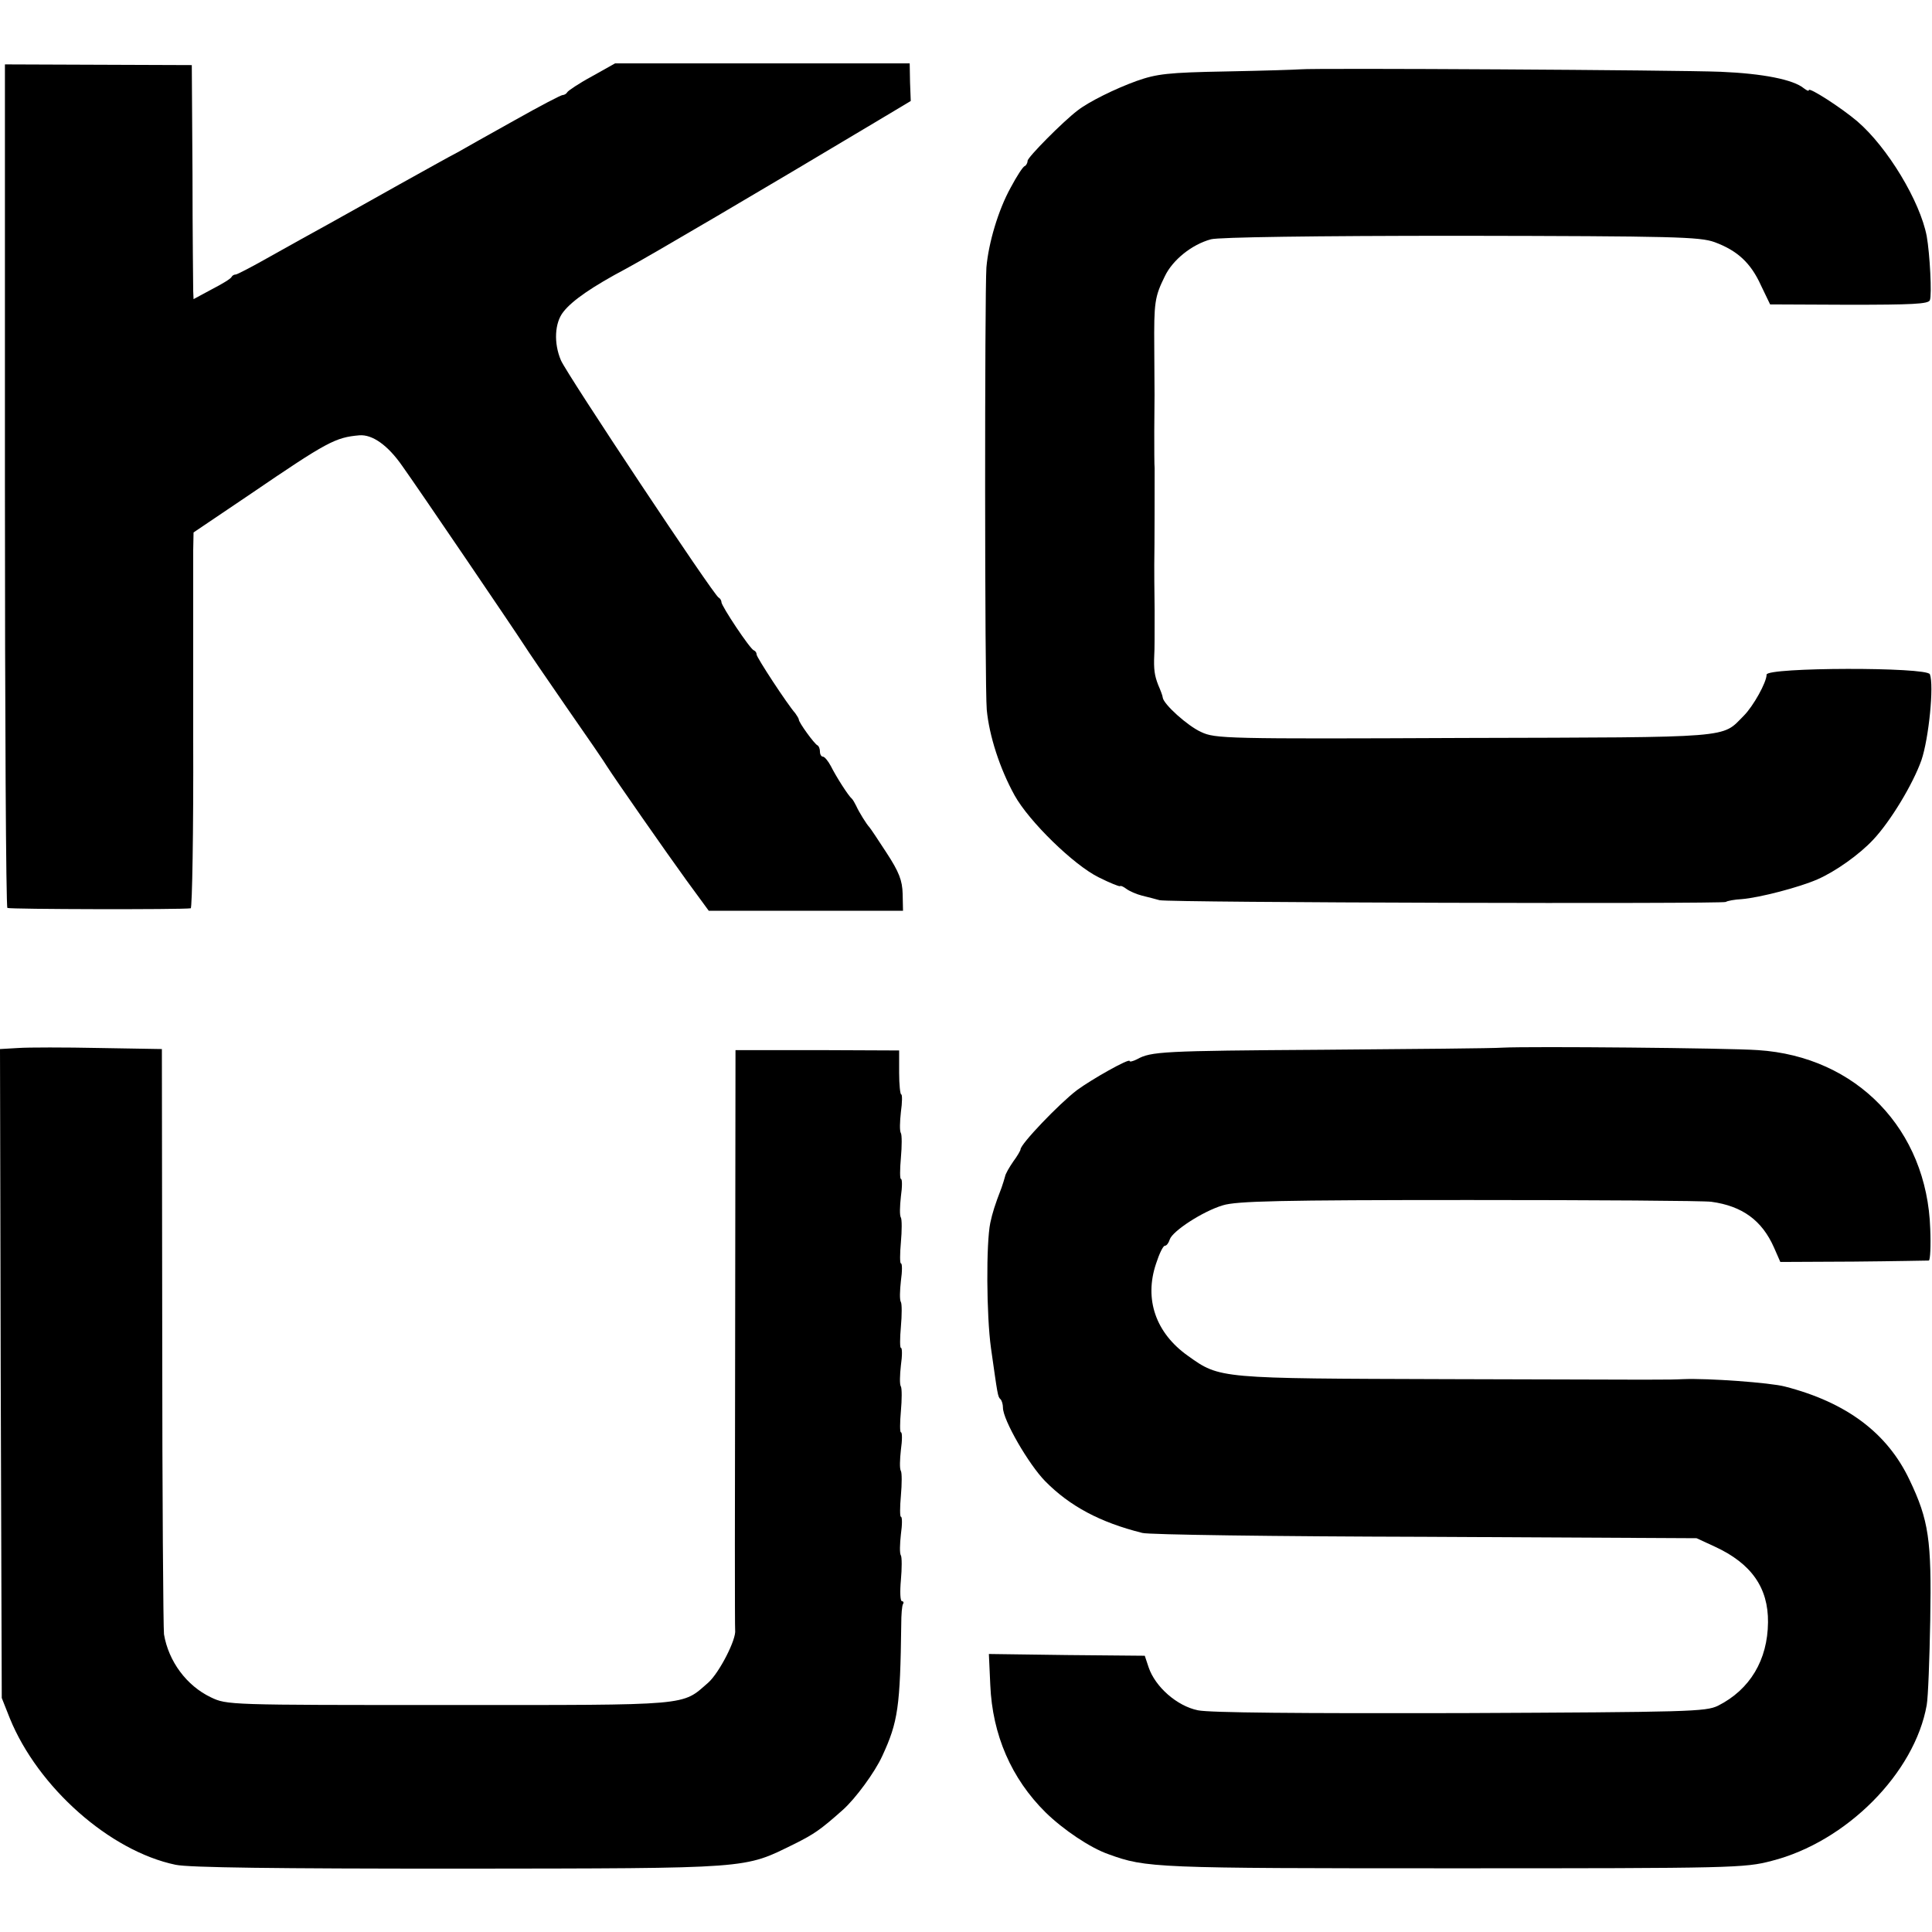
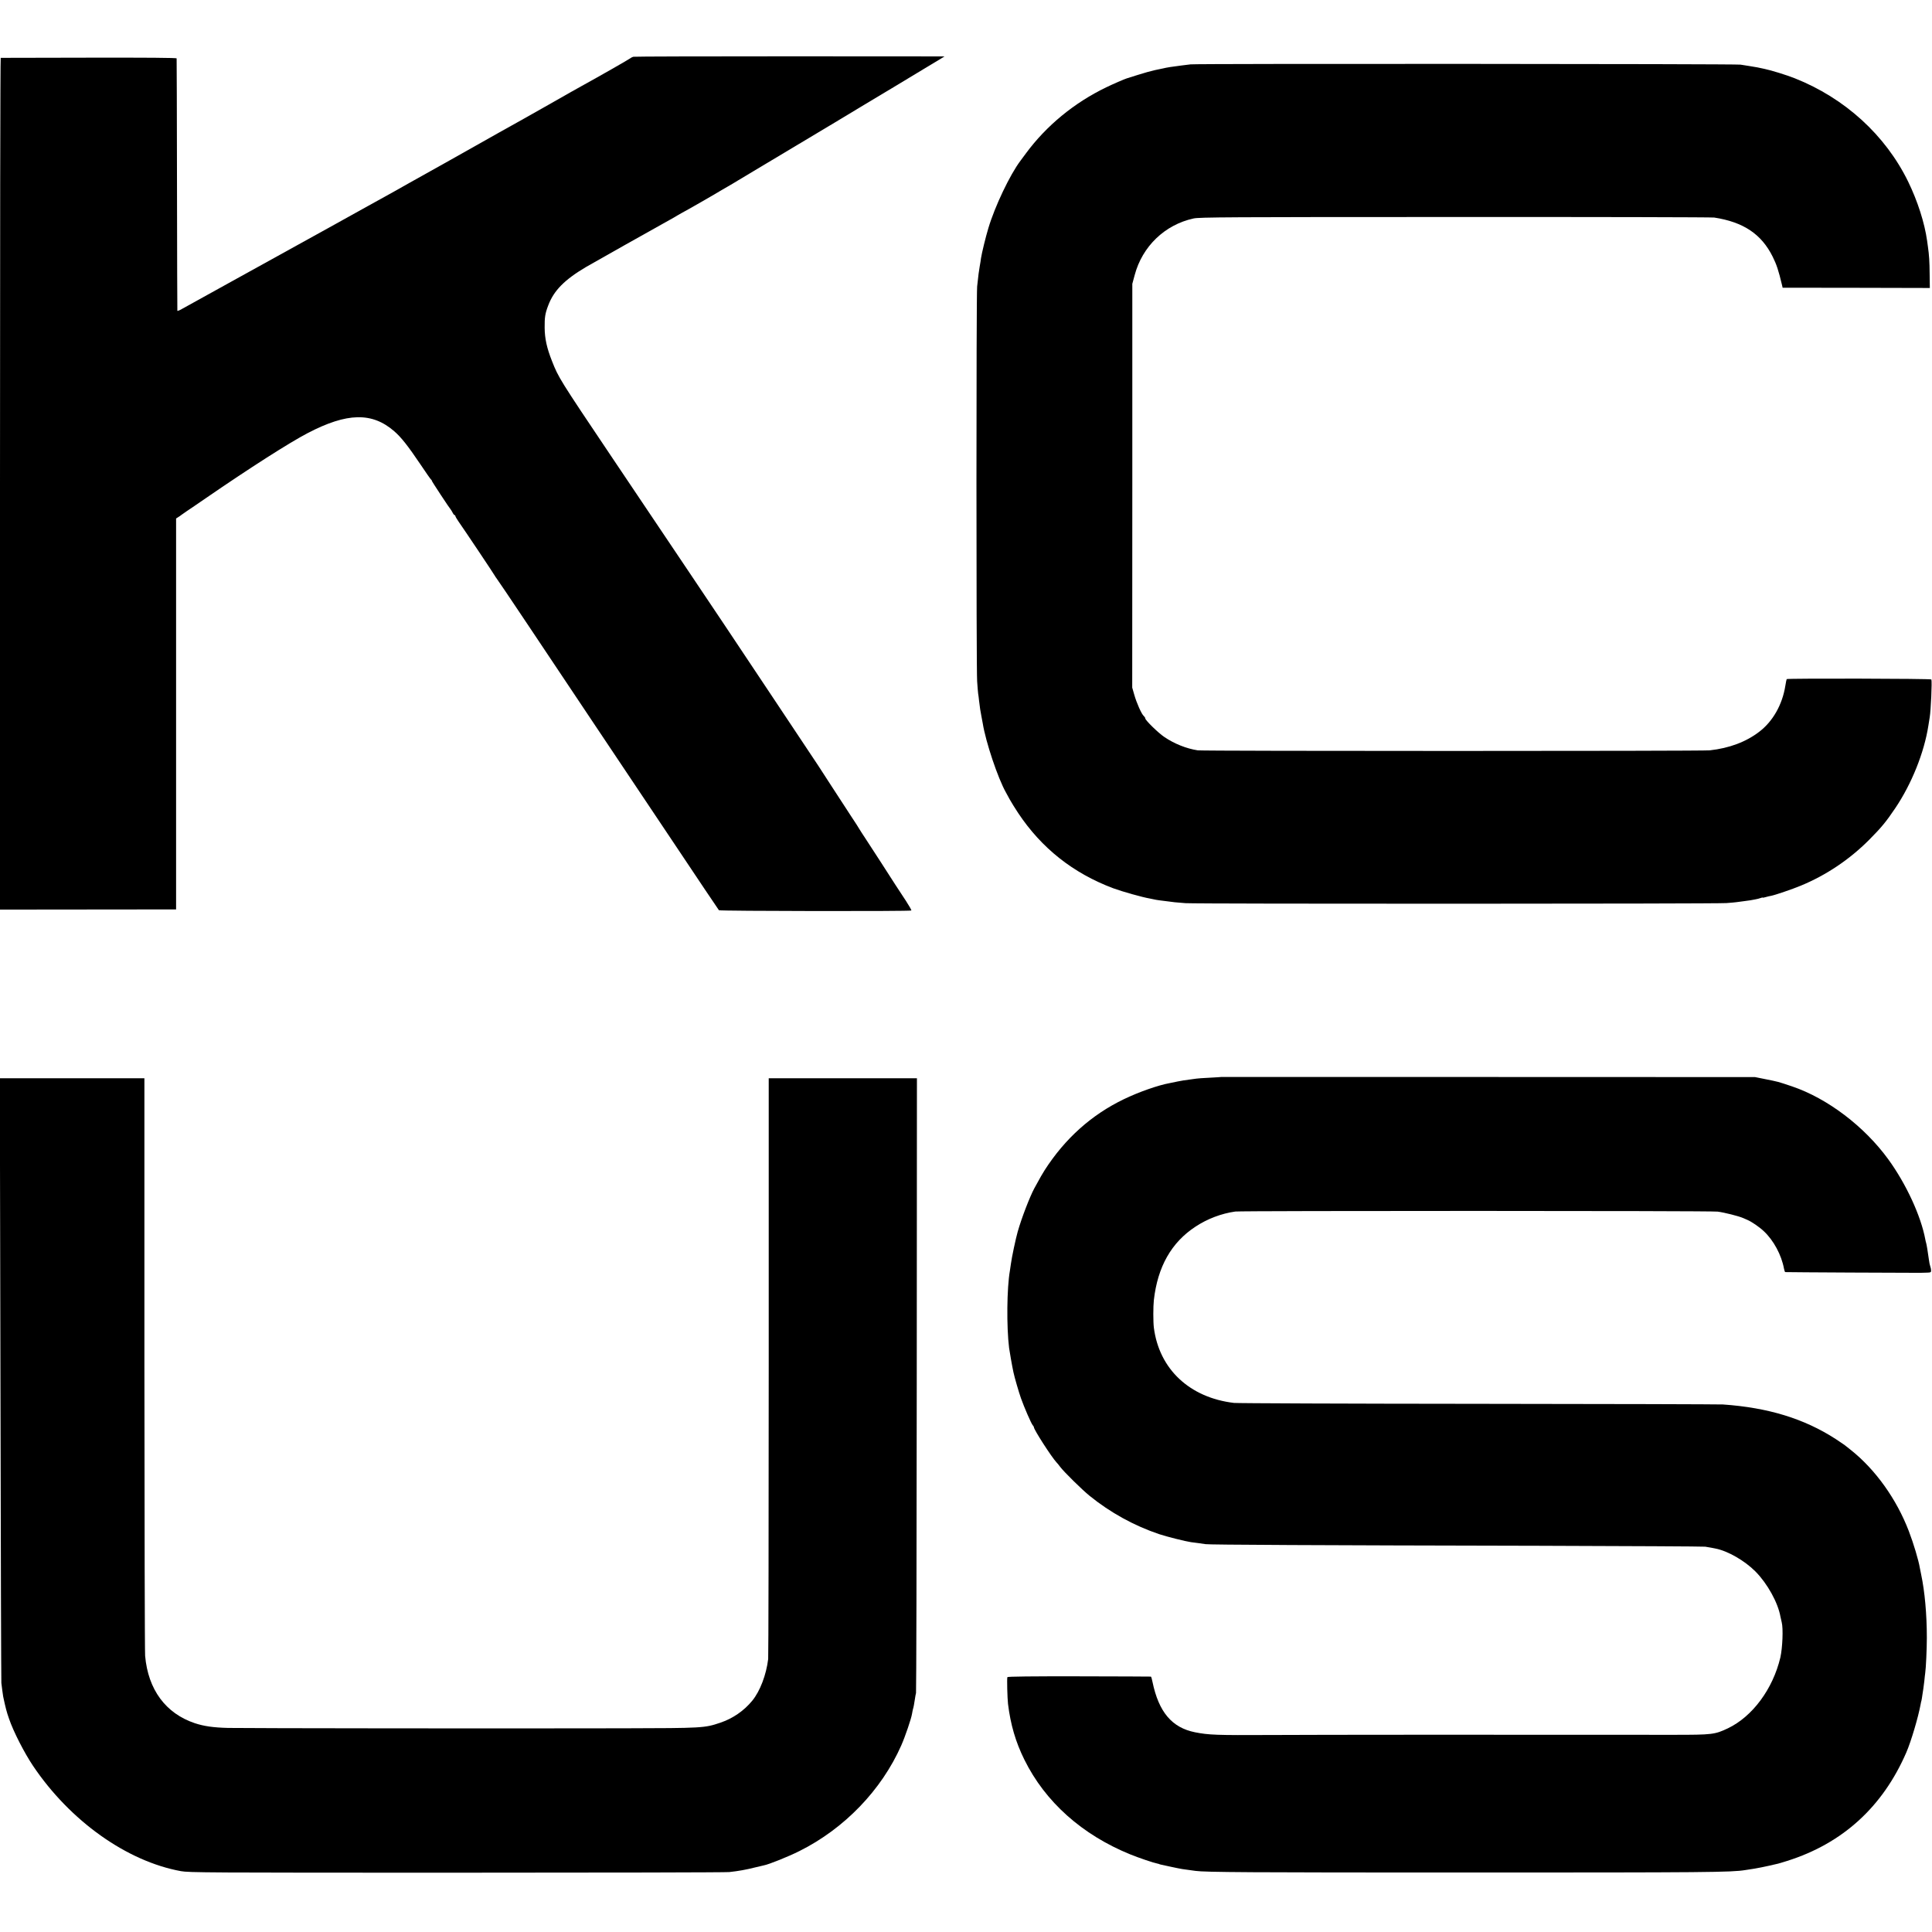
- <svg xmlns="http://www.w3.org/2000/svg" version="1.0" width="549pt" height="549pt" viewBox="0 0 549 549" preserveAspectRatio="xMidYMid meet">
-   <g transform="translate(0,549) scale(0.1,-0.1)" fill="#000000" stroke="none">
-     <path d="M14 4111 c0 -658 3 -1198 7 -1201 6 -4 497 -5 521 -1 4 0 8 218 7 484 0 265 0 505 0 533 l1 51 163 110 c217 148 240 160 308 166 37 3 81 -28 122 -87 43 -60 318 -465 347 -510 8 -13 62 -92 120 -176 58 -83 110 -159 115 -168 23 -36 168 -244 226 -324 l63 -86 276 0 276 0 -1 48 c-1 38 -10 62 -46 117 -24 37 -46 70 -49 73 -7 7 -29 42 -37 60 -4 8 -9 17 -12 20 -10 8 -45 63 -60 93 -8 15 -18 27 -23 27 -4 0 -8 6 -8 14 0 8 -3 16 -7 18 -9 4 -53 65 -53 73 0 3 -5 11 -10 18 -23 26 -110 159 -110 167 0 5 -3 10 -8 12 -11 4 -92 126 -92 137 0 5 -4 11 -8 13 -13 5 -432 636 -448 674 -21 49 -18 107 7 138 25 32 81 71 179 123 65 35 385 223 706 415 l102 61 -2 53 -1 54 -418 0 -419 0 -66 -37 c-37 -20 -68 -41 -70 -45 -2 -4 -8 -8 -13 -8 -5 0 -66 -32 -137 -72 -70 -39 -143 -80 -162 -91 -36 -19 -46 -25 -165 -91 -109 -61 -130 -73 -202 -113 -37 -20 -110 -61 -162 -90 -51 -29 -97 -53 -101 -53 -5 0 -10 -3 -12 -7 -2 -5 -27 -20 -56 -35 l-52 -28 -1 23 c0 12 -2 162 -2 332 l-2 310 -266 1 -265 1 0 -1196z" />
-     <path d="M3695 5293 c-11 -1 -105 -4 -210 -6 -167 -3 -198 -7 -255 -27 -61 -22 -136 -59 -168 -84 -42 -32 -142 -133 -142 -143 0 -6 -4 -13 -8 -15 -5 -1 -23 -29 -40 -61 -35 -63 -63 -157 -69 -227 -5 -73 -5 -1189 1 -1257 7 -74 37 -167 79 -243 41 -74 168 -198 239 -233 32 -16 59 -27 61 -25 2 2 10 -2 18 -8 8 -6 28 -15 44 -19 17 -4 39 -10 50 -13 26 -7 1597 -11 1609 -5 4 3 25 7 45 8 51 4 165 34 215 56 51 22 120 71 159 113 49 52 113 158 137 226 21 62 36 212 24 244 -8 21 -464 20 -464 -1 0 -22 -38 -90 -65 -117 -64 -64 -20 -61 -795 -63 -678 -3 -707 -2 -747 17 -38 17 -107 79 -109 98 0 4 -6 20 -13 36 -10 26 -13 43 -11 86 1 8 1 65 1 125 -1 61 -1 119 -1 130 1 40 1 260 1 275 -1 8 -1 56 -1 105 1 106 1 90 0 235 -1 131 1 146 30 205 22 46 76 90 131 105 21 6 294 10 709 10 608 -1 680 -3 722 -18 65 -24 103 -59 132 -123 l26 -54 224 -1 c179 0 226 2 230 13 6 15 0 131 -9 182 -19 99 -111 252 -197 326 -47 40 -138 98 -138 89 0 -4 -6 -1 -14 5 -30 25 -117 42 -236 47 -121 5 -1155 11 -1195 7z" />
-     <path d="M52 2512 l-52 -3 2 -922 3 -922 23 -58 c80 -196 284 -377 471 -416 38 -8 282 -11 807 -11 837 1 806 -1 951 70 56 28 74 40 138 97 36 32 91 107 112 153 45 97 51 140 54 374 0 28 2 53 5 58 3 4 1 8 -3 8 -5 0 -6 27 -3 60 3 33 3 65 0 70 -4 6 -3 33 0 60 4 28 4 50 0 50 -3 0 -3 27 0 60 3 33 3 65 0 70 -4 6 -3 33 0 60 4 28 4 50 0 50 -3 0 -3 27 0 60 3 33 3 65 0 70 -4 6 -3 33 0 60 4 28 4 50 0 50 -3 0 -3 27 0 60 3 33 3 65 0 70 -4 6 -3 33 0 60 4 28 4 50 0 50 -3 0 -3 27 0 60 3 33 3 65 0 70 -4 6 -3 33 0 60 4 28 4 50 0 50 -3 0 -3 27 0 60 3 33 3 65 0 70 -4 6 -3 33 0 60 4 28 4 50 1 50 -3 0 -6 28 -6 62 l0 63 -232 1 -233 0 -1 -820 c-1 -452 -1 -824 0 -828 4 -26 -45 -121 -76 -149 -77 -67 -42 -64 -738 -64 -627 0 -630 0 -676 22 -69 33 -120 102 -133 179 -2 16 -5 397 -5 846 l-1 817 -178 3 c-97 2 -201 2 -230 0z" />
-     <path d="M4270 2513 c-25 -2 -254 -4 -510 -6 -459 -3 -489 -5 -529 -27 -12 -6 -21 -8 -21 -5 0 9 -108 -52 -150 -83 -51 -39 -160 -153 -160 -168 0 -3 -9 -19 -21 -35 -11 -16 -22 -35 -23 -42 -2 -7 -6 -21 -10 -32 -19 -49 -26 -72 -32 -100 -12 -58 -11 -263 2 -356 19 -133 19 -138 27 -145 4 -4 7 -15 7 -24 0 -35 73 -161 120 -209 70 -71 156 -117 276 -147 16 -5 377 -10 802 -11 l773 -4 52 -24 c104 -48 152 -117 151 -215 -1 -107 -51 -191 -142 -237 -35 -17 -81 -18 -732 -21 -457 -1 -713 1 -746 8 -59 12 -121 66 -140 122 l-11 33 -221 2 -222 3 4 -88 c6 -142 60 -266 157 -362 50 -49 127 -101 179 -119 107 -39 130 -40 980 -40 796 0 828 1 904 21 213 54 407 250 441 443 4 22 8 131 10 241 4 228 -4 284 -59 399 -63 133 -179 220 -354 265 -41 11 -220 24 -289 21 -48 -2 -31 -2 -668 0 -652 2 -648 1 -739 66 -92 65 -125 161 -91 262 9 28 20 51 25 51 5 0 11 8 14 18 8 24 94 80 151 97 39 12 161 15 699 15 358 0 668 -2 689 -5 88 -12 144 -53 178 -130 l18 -41 208 1 c114 1 211 3 214 3 4 1 6 41 4 90 -9 282 -209 490 -490 508 -84 6 -647 11 -725 7z" />
+ <svg xmlns="http://www.w3.org/2000/svg" version="1.0" width="2134pt" height="2134pt" viewBox="0 0 2134 2134" preserveAspectRatio="xMidYMid meet">
+   <g transform="translate(0,2134) scale(0.1,-0.1)" fill="#000000" stroke="none">
+     <path d="M6995 20713 c-11 -3 -27 -11 -35 -18 -13 -11 -351 -204 -535 -305 -33 -18 -89 -50 -125 -70 -111 -64 -358 -203 -535 -303 -148 -82 -368 -206 -515 -289 -144 -81 -452 -255 -495 -278 -27 -15 -138 -77 -245 -137 -107 -61 -222 -125 -255 -143 -33 -18 -118 -66 -190 -105 -71 -40 -152 -85 -180 -100 -27 -15 -108 -60 -180 -100 -71 -40 -263 -146 -425 -235 -162 -90 -353 -195 -425 -235 -202 -112 -226 -125 -295 -163 -62 -34 -452 -250 -553 -306 -26 -15 -48 -23 -48 -19 -1 4 -3 631 -4 1393 -1 762 -3 1390 -4 1395 -1 7 -330 9 -968 8 -533 -1 -971 -2 -975 -2 -5 -1 -8 -2118 -8 -4705 l0 -4703 972 1 973 1 0 2159 0 2159 25 16 c14 8 27 18 30 21 3 3 30 21 60 42 30 20 125 84 210 143 487 335 925 615 1130 722 434 226 710 232 954 20 76 -65 153 -163 287 -362 62 -93 117 -171 121 -173 5 -2 8 -8 8 -13 0 -7 196 -305 210 -319 3 -3 11 -17 19 -32 8 -16 18 -28 23 -28 4 0 8 -5 8 -10 0 -6 15 -32 33 -58 60 -85 402 -596 406 -607 2 -5 7 -12 10 -15 4 -3 166 -243 361 -535 194 -291 516 -773 715 -1070 199 -297 590 -882 870 -1300 279 -418 511 -764 516 -769 8 -10 2116 -13 2125 -3 4 3 -23 50 -58 104 -66 99 -165 252 -273 421 -33 51 -102 156 -152 234 -51 77 -93 143 -93 144 0 2 -42 68 -94 146 -51 79 -150 231 -220 338 -69 107 -130 202 -136 210 -5 8 -236 354 -512 769 -277 415 -510 764 -518 777 -19 29 -567 846 -1255 1869 -577 859 -586 874 -658 1057 -57 144 -80 248 -81 368 -1 115 5 156 39 245 62 166 180 285 420 427 68 40 777 439 920 518 28 15 66 37 85 49 19 11 41 24 49 28 30 14 406 230 441 253 8 5 37 22 64 37 27 16 56 33 65 38 9 6 32 19 51 31 55 33 1048 627 1078 645 15 9 137 83 272 164 135 81 259 156 275 165 17 10 51 30 77 46 26 16 150 91 275 166 126 76 245 148 267 161 l39 24 -1709 1 c-940 0 -1718 -2 -1729 -5z" />
+     <path d="M13150 20629 c-30 -4 -77 -10 -105 -13 -85 -10 -166 -23 -200 -32 -5 -1 -44 -9 -86 -18 -42 -9 -128 -33 -190 -53 -63 -20 -118 -38 -124 -39 -21 -6 -153 -63 -225 -98 -355 -171 -662 -424 -888 -730 -29 -39 -56 -75 -60 -81 -117 -155 -283 -504 -355 -745 -29 -95 -73 -277 -81 -330 -2 -19 -9 -62 -15 -95 -10 -59 -13 -81 -28 -220 -10 -91 -10 -4216 0 -4360 4 -60 9 -121 11 -135 3 -14 7 -49 10 -78 9 -79 16 -122 26 -172 5 -25 12 -61 15 -80 33 -206 167 -606 257 -765 6 -11 25 -45 41 -75 17 -30 58 -98 93 -150 258 -388 606 -664 1049 -831 100 -37 324 -100 407 -114 18 -3 40 -8 48 -10 8 -2 35 -7 60 -10 25 -3 61 -7 80 -10 58 -9 100 -13 205 -21 122 -9 5842 -8 5974 1 51 4 101 8 110 10 9 1 43 6 76 10 32 4 68 9 80 11 11 2 35 7 54 10 19 3 45 10 58 15 13 5 23 7 23 4 0 -2 15 1 33 6 17 5 44 12 59 14 43 8 235 73 328 112 280 115 540 290 756 507 135 136 188 200 288 349 181 268 320 615 366 912 6 39 13 81 15 94 12 71 27 393 18 416 -3 10 -1588 13 -1598 4 -2 -3 -9 -36 -15 -74 -33 -209 -139 -395 -290 -509 -145 -111 -329 -180 -545 -204 -79 -9 -5597 -9 -5655 0 -125 19 -260 73 -370 148 -67 45 -210 185 -210 205 0 7 -7 18 -16 26 -24 19 -80 145 -105 234 l-23 80 1 2230 0 2230 26 96 c84 317 333 557 651 626 63 14 380 16 2886 16 1548 1 2838 -2 2865 -6 323 -50 521 -183 645 -432 43 -86 65 -152 104 -316 l6 -27 813 -1 813 -2 -2 153 c-1 138 -6 214 -19 303 -3 17 -7 46 -9 65 -28 199 -104 437 -210 655 -251 513 -699 921 -1251 1140 -87 35 -262 89 -335 104 -30 6 -66 14 -80 17 -14 3 -54 9 -90 15 -36 5 -78 12 -95 15 -42 9 -6008 12 -6075 3z" />
+     <path d="M13487 9444 c-1 -1 -58 -4 -127 -8 -69 -3 -134 -8 -145 -10 -11 -2 -47 -7 -80 -11 -33 -3 -89 -13 -125 -20 -37 -8 -78 -16 -92 -19 -124 -22 -343 -99 -506 -178 -356 -172 -648 -433 -873 -783 -23 -36 -47 -77 -114 -200 -50 -93 -141 -328 -184 -480 -22 -77 -66 -285 -75 -355 -3 -25 -8 -58 -11 -75 -34 -191 -38 -621 -9 -854 5 -38 34 -204 48 -268 12 -58 60 -222 83 -287 36 -102 113 -278 129 -297 8 -8 14 -19 14 -24 0 -27 197 -332 249 -387 9 -9 27 -31 41 -50 41 -55 240 -251 325 -320 228 -185 493 -331 770 -424 81 -27 292 -80 350 -88 22 -3 60 -8 85 -11 25 -3 59 -8 75 -11 36 -7 1236 -13 3690 -18 985 -3 1808 -7 1830 -10 22 -4 51 -8 65 -11 14 -3 35 -7 46 -9 137 -26 325 -134 445 -255 132 -134 248 -344 275 -498 3 -15 9 -43 14 -62 18 -67 9 -283 -15 -389 -83 -349 -308 -652 -579 -782 -146 -69 -173 -72 -601 -72 -1780 2 -3975 1 -4455 -2 -593 -3 -678 0 -830 30 -256 51 -401 224 -470 556 -6 32 -14 59 -18 59 -4 1 -361 2 -794 3 -520 1 -789 -2 -791 -9 -6 -16 0 -234 7 -295 28 -229 84 -421 181 -617 230 -466 637 -829 1170 -1046 99 -40 256 -93 302 -102 10 -2 18 -4 18 -5 0 -2 9 -4 130 -30 55 -12 111 -23 125 -25 35 -4 121 -16 145 -20 104 -15 596 -18 2970 -18 2705 0 2945 2 3102 27 15 2 62 10 103 16 41 7 113 21 160 32 47 11 92 21 100 23 8 2 53 15 100 30 612 193 1056 597 1317 1200 52 120 131 387 157 528 2 15 7 35 10 45 2 9 7 37 10 62 3 25 8 54 10 65 2 11 7 49 11 85 3 36 8 76 10 90 8 51 18 269 18 390 0 259 -23 512 -63 700 -5 25 -12 56 -14 70 -14 85 -69 270 -122 408 -136 355 -369 680 -639 895 -33 26 -65 52 -72 57 -6 5 -49 34 -95 64 -349 226 -746 348 -1248 383 -36 2 -1251 6 -2700 7 -1449 1 -2664 6 -2700 10 -490 58 -826 373 -885 831 -8 64 -8 235 0 305 42 369 194 637 460 811 132 87 285 145 440 167 70 9 5245 9 5327 -1 72 -9 232 -49 282 -71 17 -8 38 -17 46 -20 49 -21 135 -80 183 -126 107 -100 194 -261 222 -412 4 -21 10 -39 14 -39 7 -2 1452 -9 1491 -8 14 0 46 1 73 2 42 1 47 3 47 23 0 13 -4 33 -9 46 -5 13 -12 46 -15 73 -11 82 -26 173 -31 187 -2 7 -7 24 -9 38 -48 259 -212 614 -409 885 -265 364 -671 672 -1062 805 -168 56 -142 49 -305 82 l-105 21 -2948 1 c-1622 1 -2949 0 -2950 0z" />
+     <path d="M5 6103 c3 -1830 8 -3338 10 -3352 1 -14 6 -50 10 -80 4 -30 8 -61 10 -70 27 -127 38 -169 65 -246 48 -141 169 -377 265 -520 409 -608 1035 -1054 1634 -1163 90 -16 281 -17 3041 -17 1620 0 2977 3 3015 7 103 11 190 27 280 50 44 11 90 22 102 24 55 10 274 98 393 158 497 248 907 674 1125 1167 43 97 111 297 119 350 3 20 8 42 10 50 6 17 14 59 22 114 3 22 8 51 12 65 3 14 7 1547 8 3408 l2 3382 -818 0 -819 0 0 -3182 c0 -1751 -3 -3205 -6 -3233 -21 -174 -90 -355 -175 -459 -92 -113 -216 -198 -356 -245 -172 -58 -194 -59 -1064 -61 -1215 -3 -4184 0 -4370 4 -163 4 -268 19 -370 53 -320 108 -514 370 -547 743 -4 41 -7 1494 -8 3228 l0 3152 -798 0 -799 0 7 -3327z" />
  </g>
</svg>
